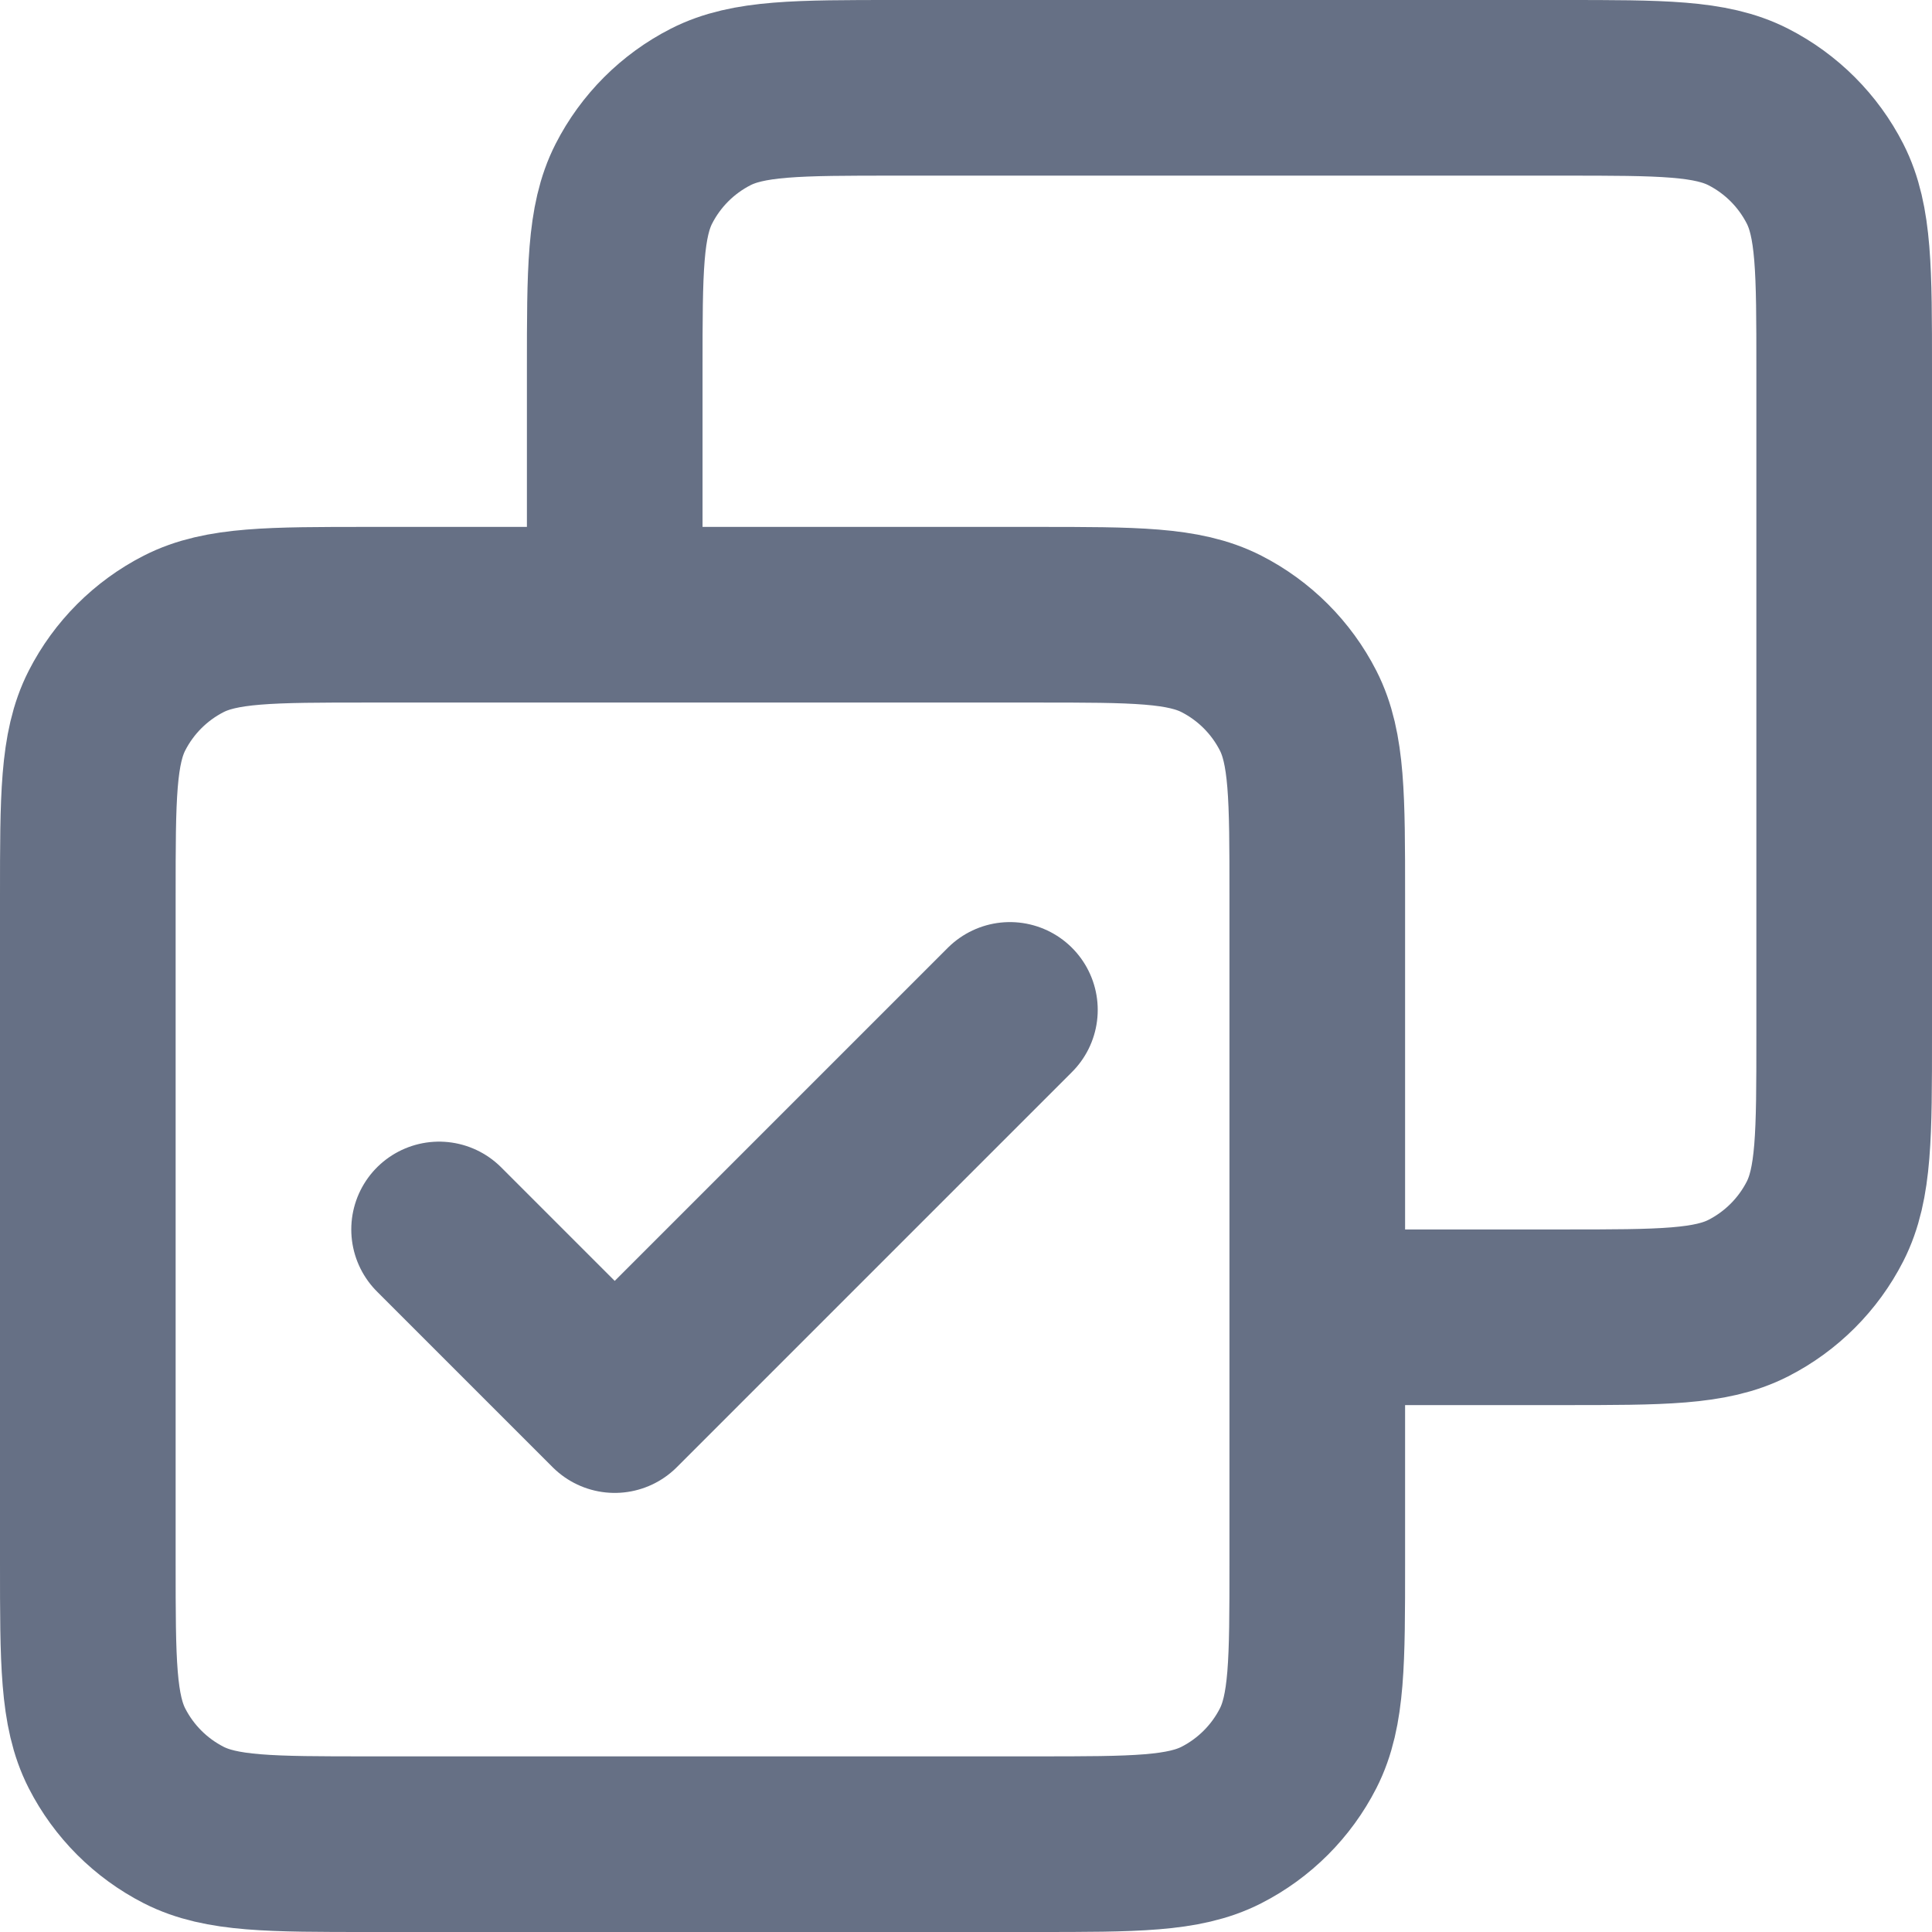
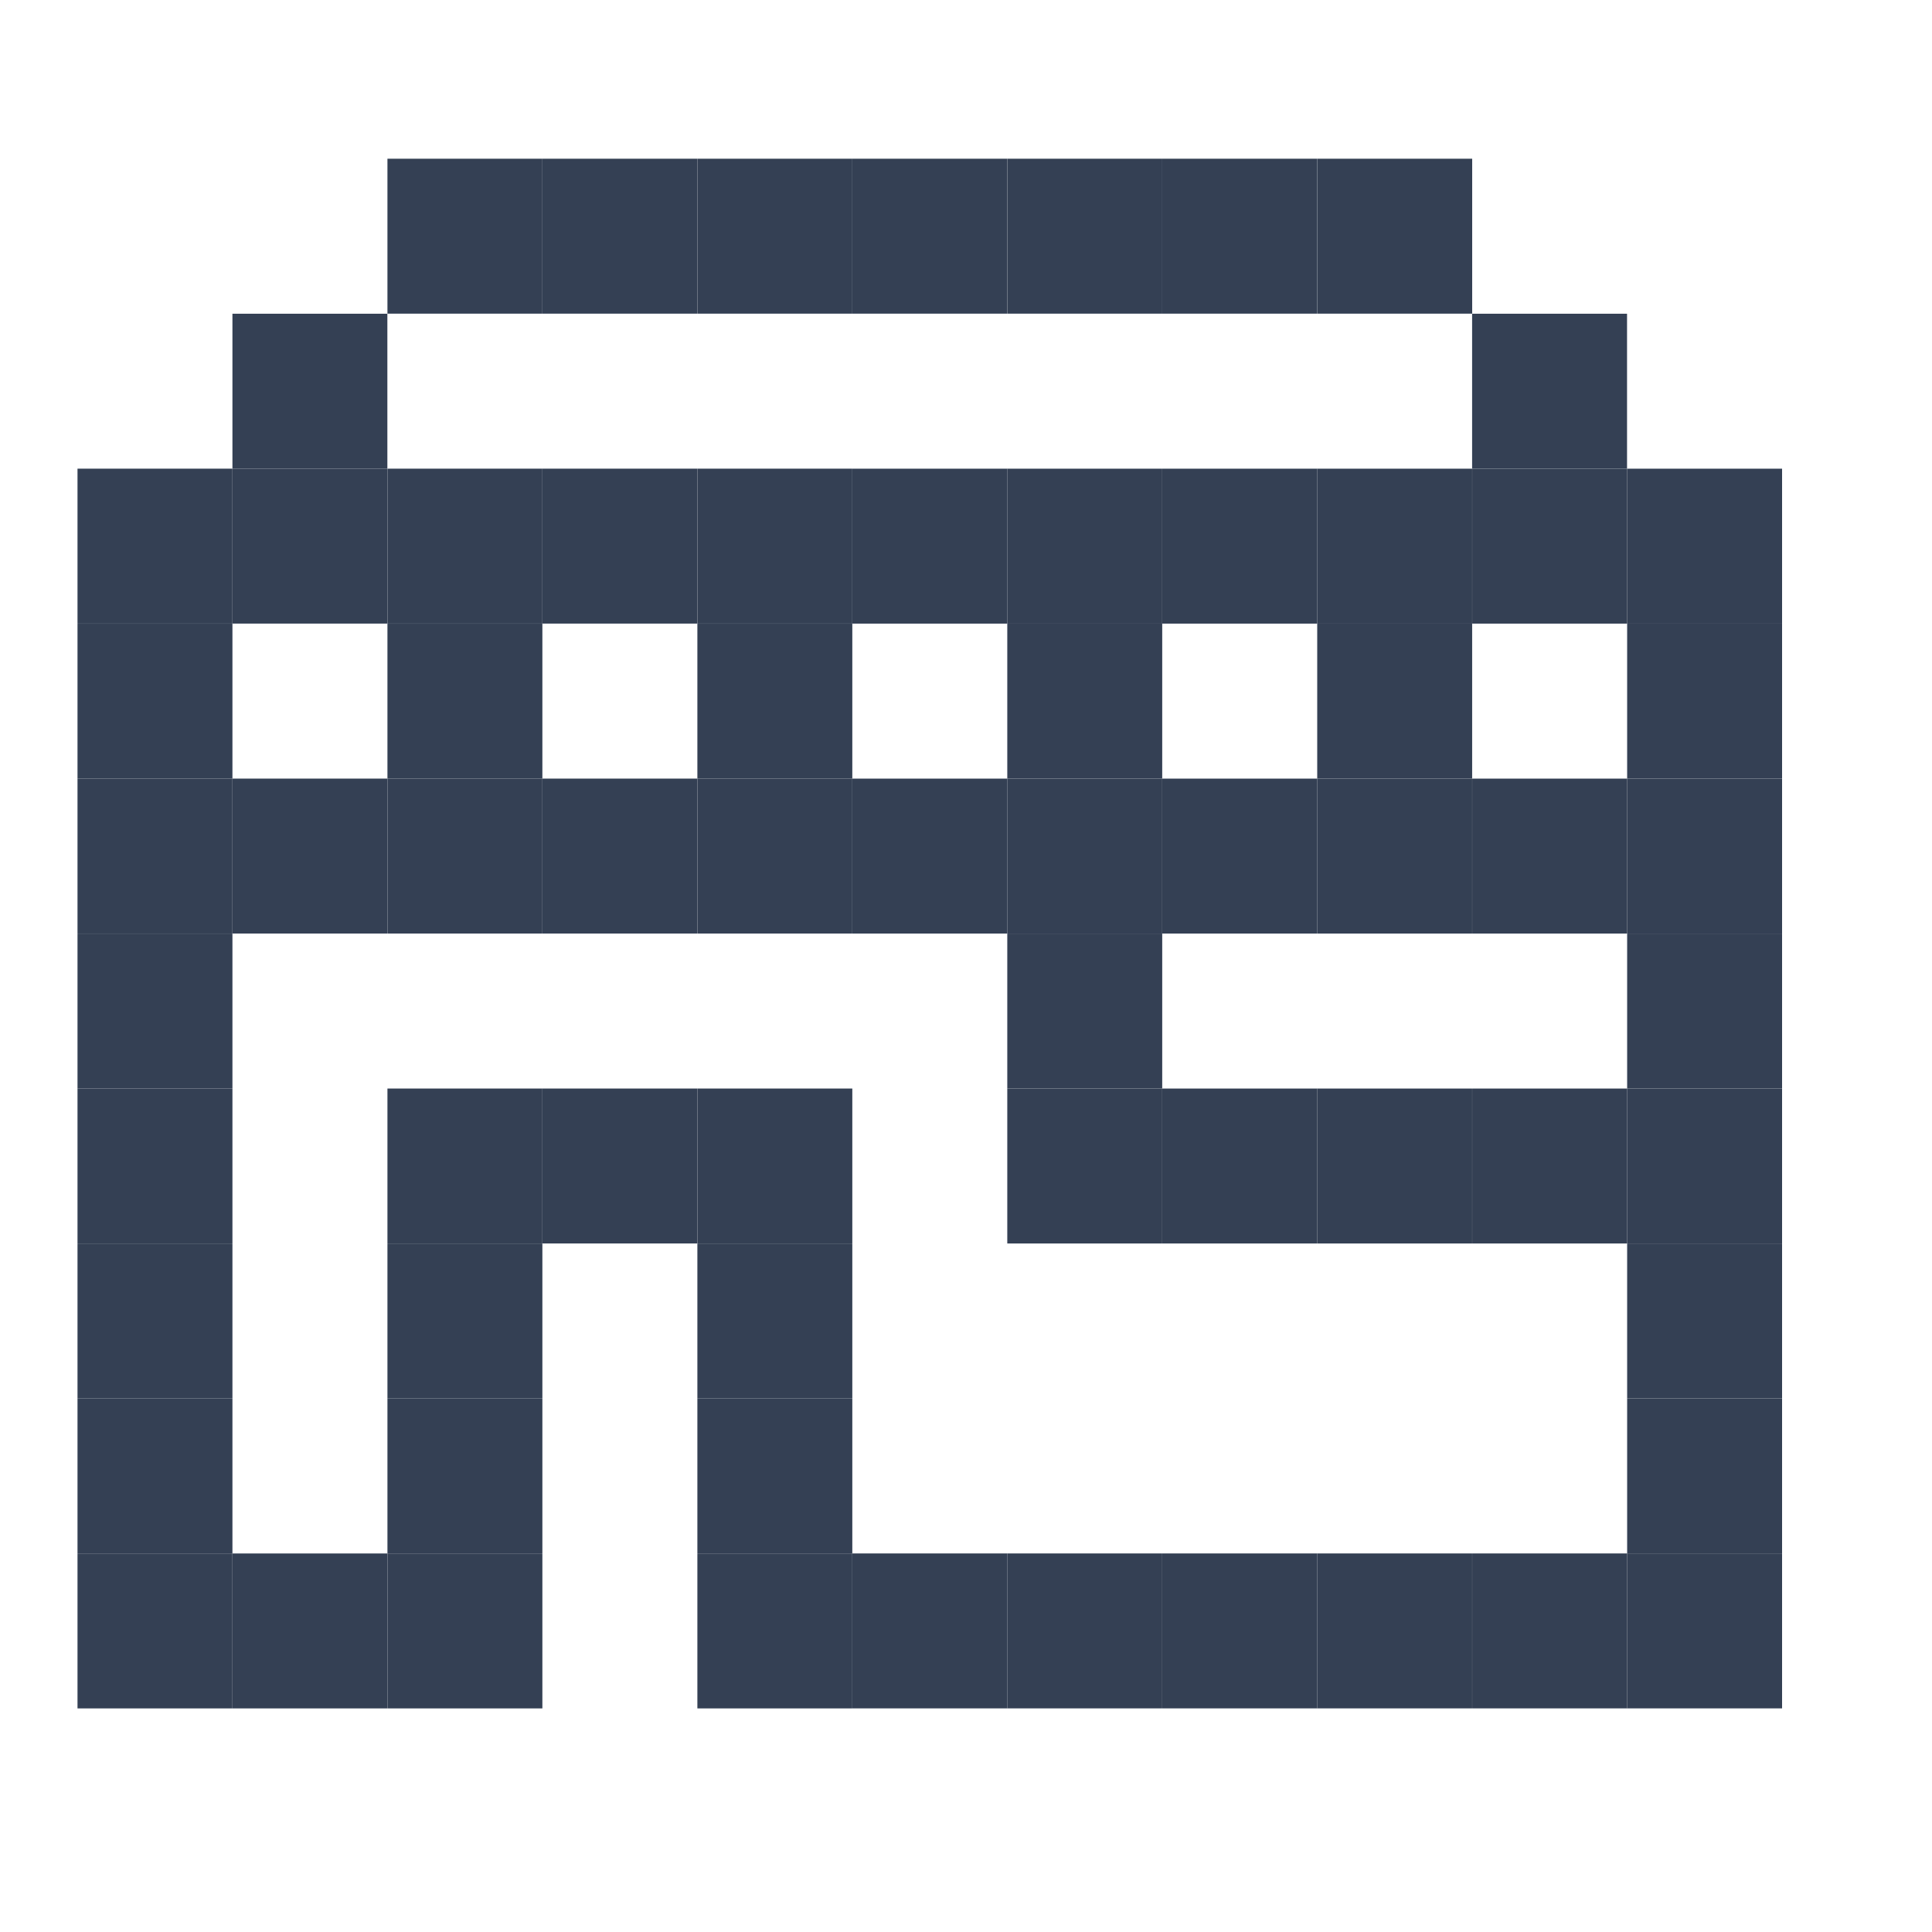
- <svg xmlns="http://www.w3.org/2000/svg" width="22" height="22" viewBox="0 0 22 22" fill="none">
-   <path d="M5 14L7 16L11.5 11.5M7 7V4.2C7 3.08 7 2.52 7.218 2.092C7.41 1.716 7.716 1.41 8.092 1.218C8.52 1 9.08 1 10.2 1H17.8C18.92 1 19.48 1 19.908 1.218C20.284 1.41 20.59 1.716 20.782 2.092C21 2.52 21 3.08 21 4.2V11.8C21 12.92 21 13.48 20.782 13.908C20.59 14.284 20.284 14.59 19.908 14.782C19.48 15 18.92 15 17.8 15H15M4.2 21H11.8C12.92 21 13.48 21 13.908 20.782C14.284 20.59 14.59 20.284 14.782 19.908C15 19.48 15 18.92 15 17.8V10.2C15 9.08 15 8.52 14.782 8.092C14.59 7.716 14.284 7.41 13.908 7.218C13.48 7 12.92 7 11.8 7H4.2C3.08 7 2.52 7 2.092 7.218C1.716 7.41 1.41 7.716 1.218 8.092C1 8.52 1 9.08 1 10.2V17.8C1 18.92 1 19.48 1.218 19.908C1.41 20.284 1.716 20.59 2.092 20.782C2.52 21 3.08 21 4.2 21Z" stroke="#667085" stroke-width="2" stroke-linecap="round" stroke-linejoin="round" />
+ <svg xmlns="http://www.w3.org/2000/svg" width="26" height="26" viewBox="0 0 26 26" fill="none">
+   <rect x="5.214" y="2.136" width="2.085" height="2.085" fill="#344054" />
+   <rect x="3.128" y="4.222" width="2.085" height="2.085" fill="#344054" />
+   <rect x="19.811" y="4.222" width="2.085" height="2.085" fill="#344054" />
+   <rect x="1.043" y="6.307" width="2.085" height="2.085" fill="#344054" />
+   <rect x="3.128" y="6.307" width="2.085" height="2.085" fill="#344054" />
+   <rect x="5.214" y="6.307" width="2.085" height="2.085" fill="#344054" />
+   <rect x="5.214" y="8.393" width="2.085" height="2.085" fill="#344054" />
+   <rect x="9.385" y="8.393" width="2.085" height="2.085" fill="#344054" />
+   <rect x="7.299" y="6.307" width="2.085" height="2.085" fill="#344054" />
+   <rect x="9.385" y="6.307" width="2.085" height="2.085" fill="#344054" />
+   <rect x="1.043" y="8.393" width="2.085" height="2.085" fill="#344054" />
+   <rect x="1.043" y="10.478" width="2.085" height="2.085" fill="#344054" />
+   <rect x="3.128" y="10.478" width="2.085" height="2.085" fill="#344054" />
+   <rect x="5.214" y="10.478" width="2.085" height="2.085" fill="#344054" />
+   <rect x="7.299" y="10.478" width="2.085" height="2.085" fill="#344054" />
+   <rect x="9.385" y="10.478" width="2.085" height="2.085" fill="#344054" />
+   <rect x="1.043" y="12.564" width="2.085" height="2.085" fill="#344054" />
+   <rect x="1.043" y="14.649" width="2.085" height="2.085" fill="#344054" />
+   <rect x="1.043" y="16.735" width="2.085" height="2.085" fill="#344054" />
+   <rect x="1.043" y="18.82" width="2.085" height="2.085" fill="#344054" />
+   <rect x="1.043" y="20.906" width="2.085" height="2.085" fill="#344054" />
+   <rect x="3.128" y="20.906" width="2.085" height="2.085" fill="#344054" />
+   <rect x="5.214" y="20.906" width="2.085" height="2.085" fill="#344054" />
+   <rect x="5.214" y="18.82" width="2.085" height="2.085" fill="#344054" />
+   <rect x="5.214" y="16.735" width="2.085" height="2.085" fill="#344054" />
+   <rect x="5.214" y="14.649" width="2.085" height="2.085" fill="#344054" />
+   <rect x="7.299" y="14.649" width="2.085" height="2.085" fill="#344054" />
+   <rect x="9.385" y="14.649" width="2.085" height="2.085" fill="#344054" />
+   <rect x="9.385" y="16.735" width="2.085" height="2.085" fill="#344054" />
+   <rect x="9.385" y="18.82" width="2.085" height="2.085" fill="#344054" />
+   <rect x="9.385" y="20.906" width="2.085" height="2.085" fill="#344054" />
+   <rect width="2.085" height="2.085" transform="matrix(-1 0 0 1 23.9824 6.30737)" fill="#344054" />
+   <rect width="2.085" height="2.085" transform="matrix(-1 0 0 1 21.8975 6.30737)" fill="#344054" />
+   <rect width="2.085" height="2.085" transform="matrix(-1 0 0 1 19.8115 6.30737)" fill="#344054" />
+   <rect width="2.085" height="2.085" transform="matrix(-1 0 0 1 19.8115 8.39288)" fill="#344054" />
+   <rect width="2.085" height="2.085" transform="matrix(-1 0 0 1 15.6406 8.39288)" fill="#344054" />
+   <rect width="2.085" height="2.085" transform="matrix(-1 0 0 1 17.7266 6.30737)" fill="#344054" />
+   <rect width="2.085" height="2.085" transform="matrix(-1 0 0 1 15.6406 6.30737)" fill="#344054" />
+   <rect width="2.085" height="2.085" transform="matrix(-1 0 0 1 13.5557 6.30737)" fill="#344054" />
+   <rect width="2.085" height="2.085" transform="matrix(-1 0 0 1 23.9824 8.39288)" fill="#344054" />
+   <rect width="2.085" height="2.085" transform="matrix(-1 0 0 1 23.9824 10.4783)" fill="#344054" />
+   <rect width="2.085" height="2.085" transform="matrix(-1 0 0 1 21.8975 10.4783)" fill="#344054" />
+   <rect width="2.085" height="2.085" transform="matrix(-1 0 0 1 19.8115 10.4783)" fill="#344054" />
+   <rect width="2.085" height="2.085" transform="matrix(-1 0 0 1 17.7266 10.4783)" fill="#344054" />
+   <rect width="2.085" height="2.085" transform="matrix(-1 0 0 1 15.6406 10.4783)" fill="#344054" />
+   <rect width="2.085" height="2.085" transform="matrix(-1 0 0 1 15.6406 12.5638)" fill="#344054" />
+   <rect width="2.085" height="2.085" transform="matrix(-1 0 0 1 15.6406 14.6492)" fill="#344054" />
+   <rect width="2.085" height="2.085" transform="matrix(-1 0 0 1 17.7266 14.6492)" fill="#344054" />
+   <rect width="2.085" height="2.085" transform="matrix(-1 0 0 1 19.8115 14.6492)" fill="#344054" />
+   <rect width="2.085" height="2.085" transform="matrix(-1 0 0 1 21.8975 14.6492)" fill="#344054" />
+   <rect width="2.085" height="2.085" transform="matrix(-1 0 0 1 13.5557 10.4783)" fill="#344054" />
+   <rect width="2.085" height="2.085" transform="matrix(-1 0 0 1 23.9824 12.5638)" fill="#344054" />
+   <rect width="2.085" height="2.085" transform="matrix(-1 0 0 1 23.9824 14.6492)" fill="#344054" />
+   <rect width="2.085" height="2.085" transform="matrix(-1 0 0 1 23.9824 16.7347)" fill="#344054" />
+   <rect width="2.085" height="2.085" transform="matrix(-1 0 0 1 23.9824 18.8202)" fill="#344054" />
+   <rect width="2.085" height="2.085" transform="matrix(-1 0 0 1 23.9824 20.9056)" fill="#344054" />
+   <rect width="2.085" height="2.085" transform="matrix(-1 0 0 1 21.8975 20.9056)" fill="#344054" />
+   <rect width="2.085" height="2.085" transform="matrix(-1 0 0 1 19.8115 20.9056)" fill="#344054" />
+   <rect width="2.085" height="2.085" transform="matrix(-1 0 0 1 17.7266 20.9056)" fill="#344054" />
+   <rect width="2.085" height="2.085" transform="matrix(-1 0 0 1 15.6406 20.9056)" fill="#344054" />
+   <rect width="2.085" height="2.085" transform="matrix(-1 0 0 1 13.5557 20.9056)" fill="#344054" />
+   <rect x="7.299" y="2.136" width="2.085" height="2.085" fill="#344054" />
+   <rect x="9.385" y="2.136" width="2.085" height="2.085" fill="#344054" />
+   <rect x="11.47" y="2.136" width="2.085" height="2.085" fill="#344054" />
+   <rect x="13.556" y="2.136" width="2.085" height="2.085" fill="#344054" />
+   <rect x="15.641" y="2.136" width="2.085" height="2.085" fill="#344054" />
+   <rect x="17.727" y="2.136" width="2.085" height="2.085" fill="#344054" />
</svg>
